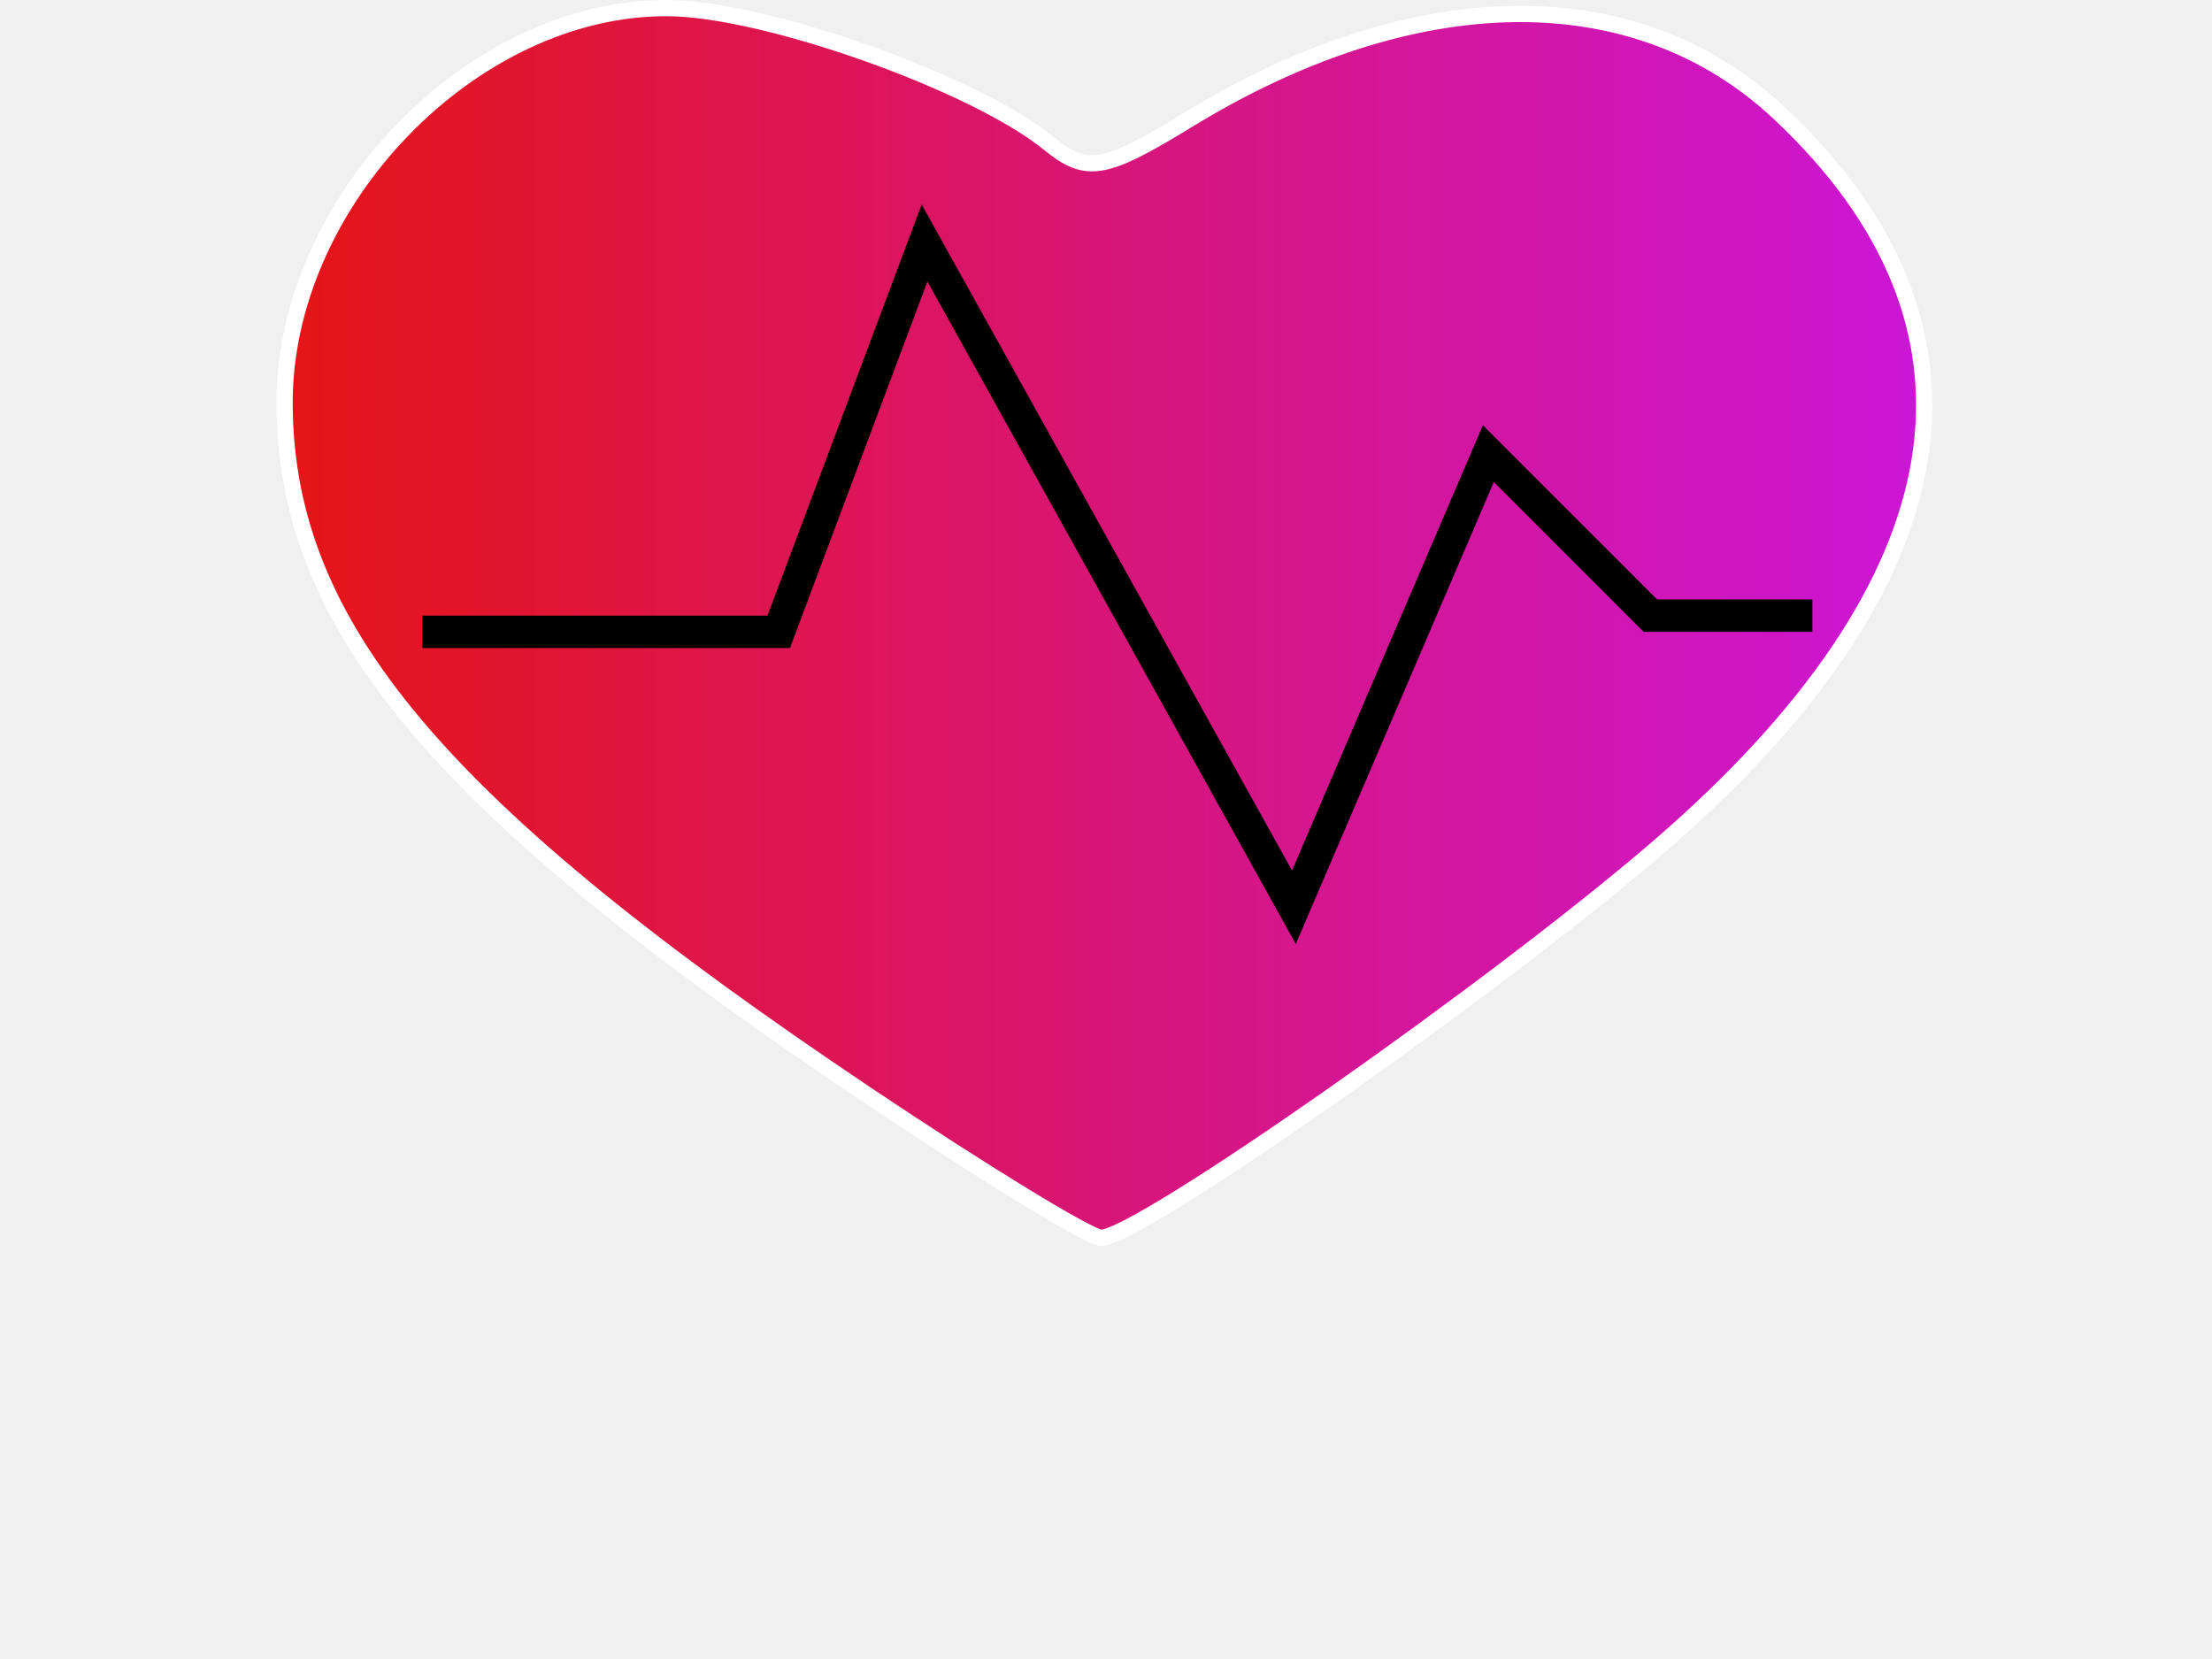
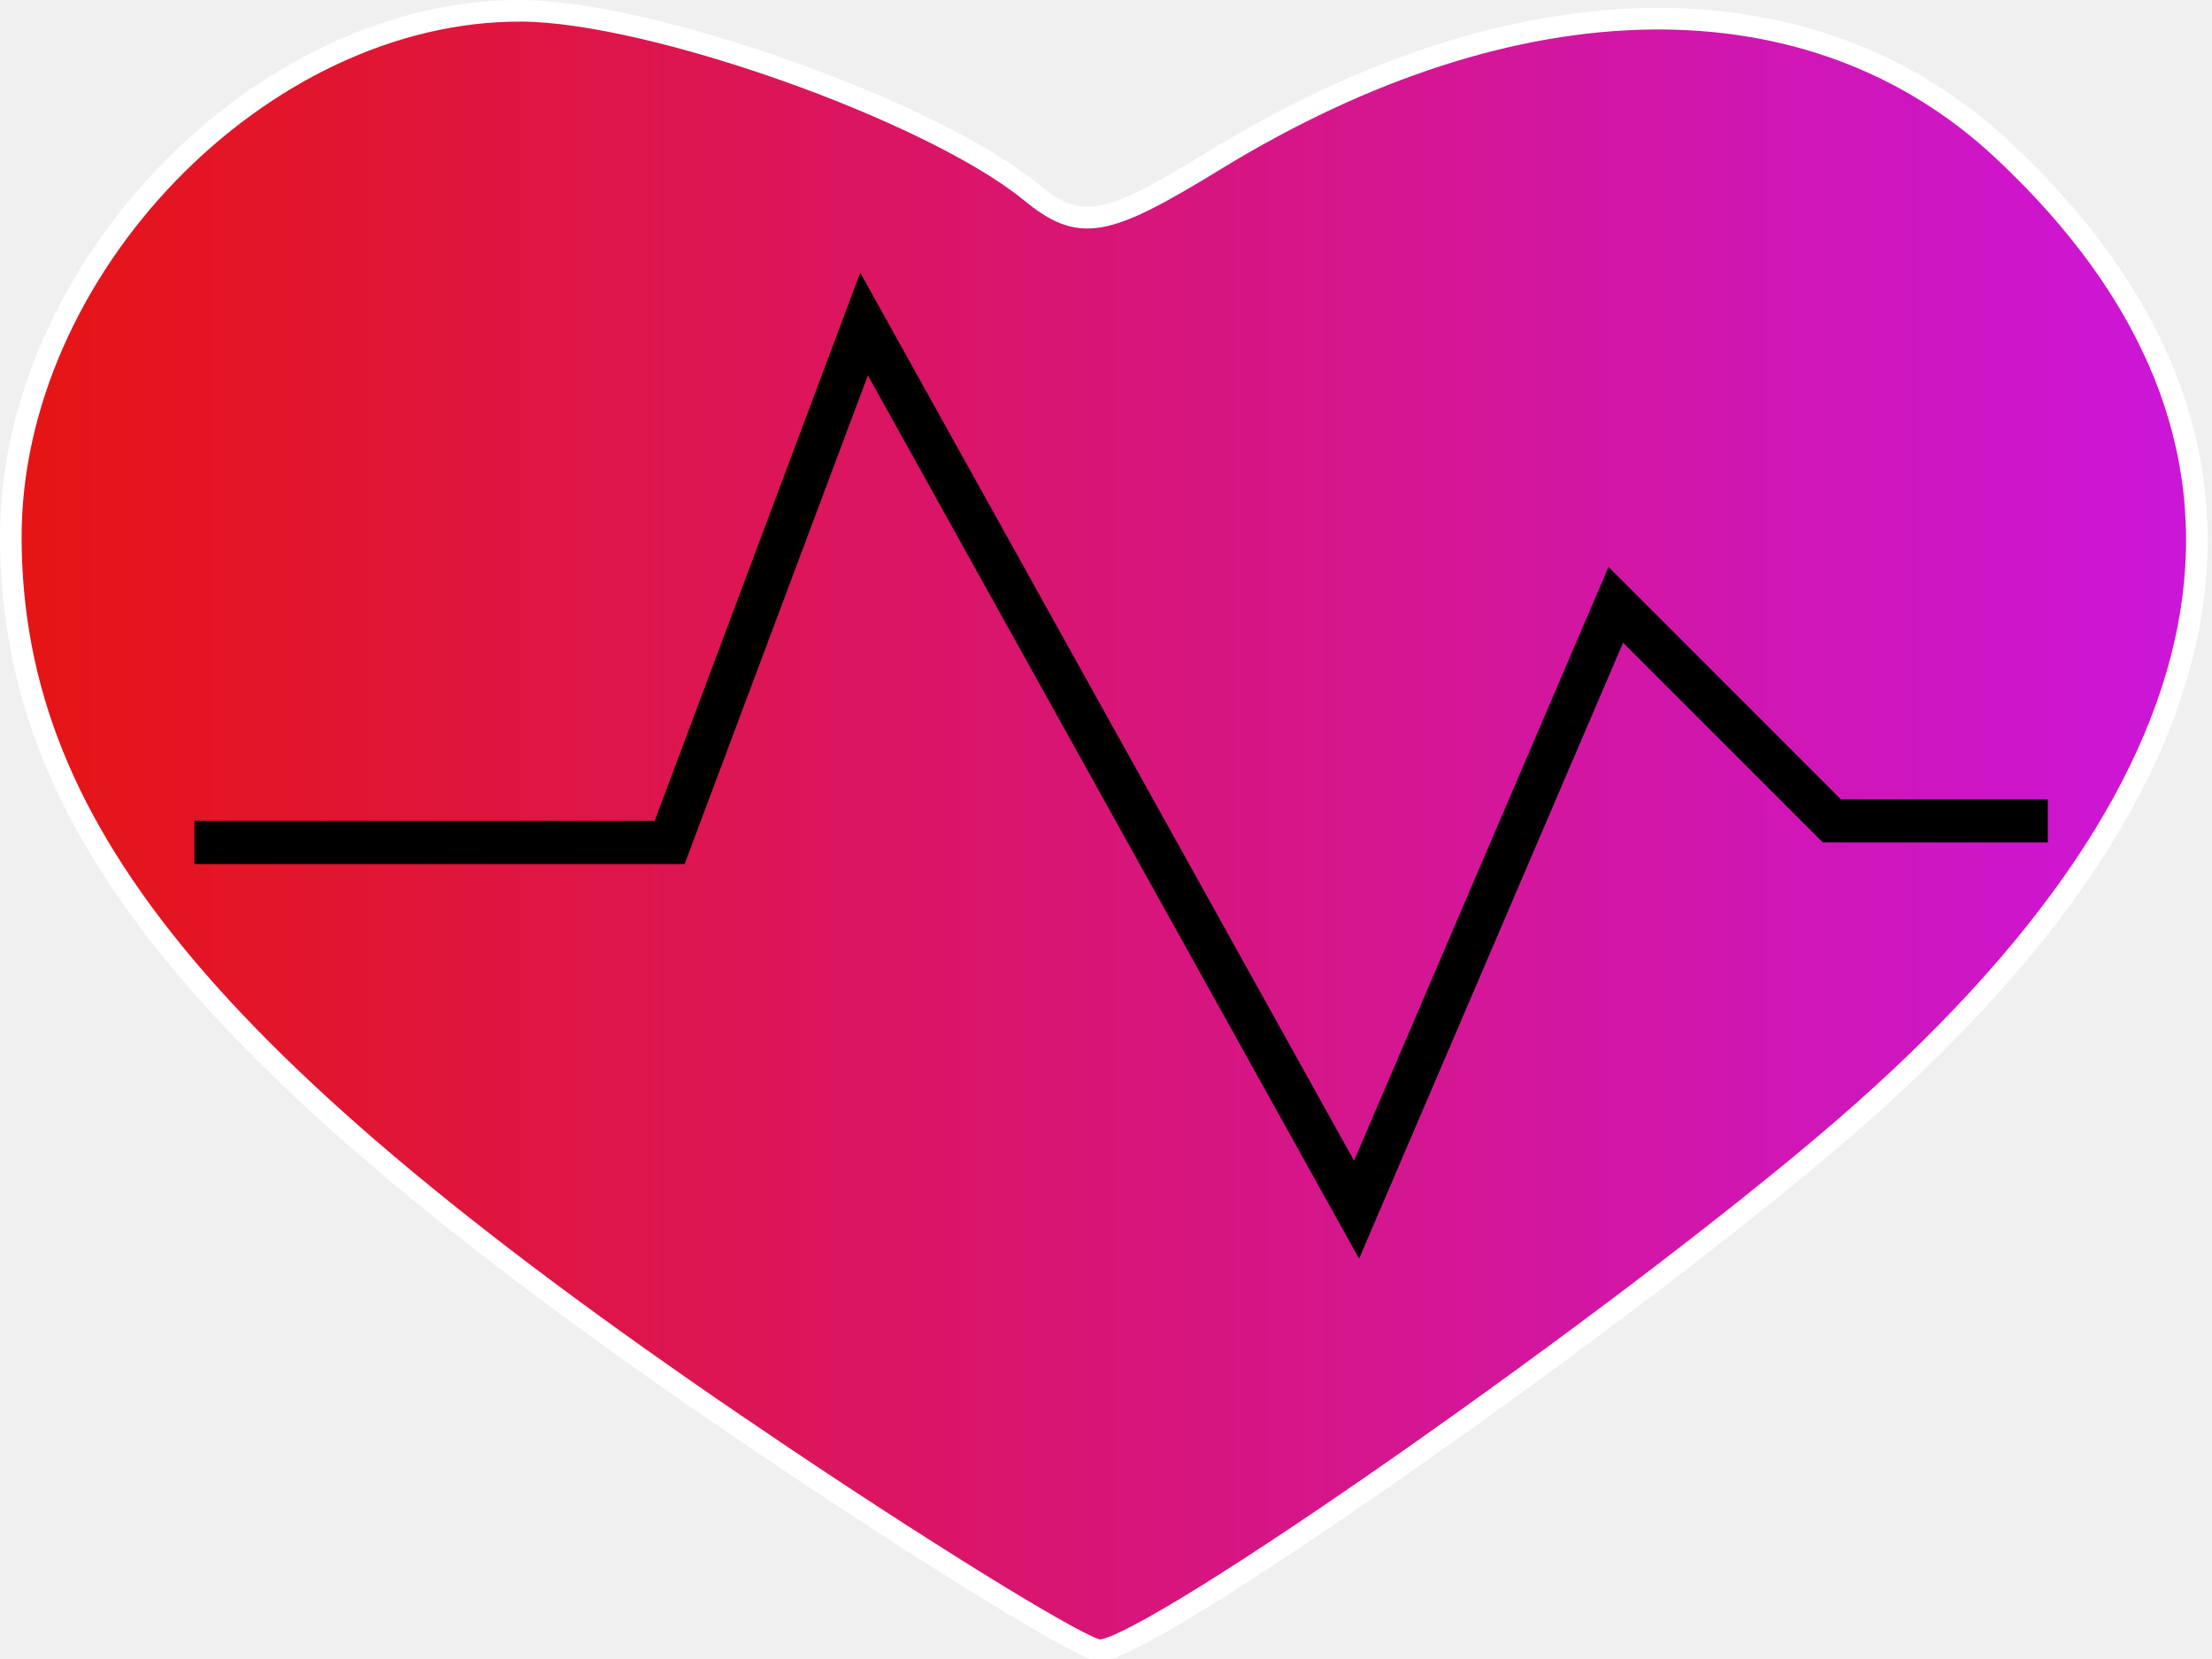
- <svg xmlns="http://www.w3.org/2000/svg" width="1024" height="768" viewBox="0 0 1024 1024">
+ <svg xmlns="http://www.w3.org/2000/svg" width="1024" height="768" viewBox="0 0 1024 768">
  <defs>
    <linearGradient id="heartcolor" x1="0" y1="0" x2="1" y2="0">
      <stop stop-color="#e51414" stop-opacity="0.996" offset="0" />
      <stop stop-color="#cb15d8" stop-opacity="0.996" offset="1" />
    </linearGradient>
  </defs>
  <g>
    <path id="heart" stroke="#ffffff" fill="url(#heartcolor)" fill-rule="evenodd" stroke-width="10" d="m364.106,675.518c-263.961,-176.9 -358.339,-288.804 -359.103,-425.795c-0.698,-124.883 115.805,-245.415 236.54,-244.72c60.291,0.347 189.615,46.312 235.411,83.669c23.073,18.823 34.003,16.967 85.374,-14.5c139.813,-85.637 276.342,-87.435 364.763,-4.802c141.317,132.065 115.589,289.774 -73.96,453.362c-100.774,86.973 -320.845,241.268 -344.119,241.268c-7.082,0 -72.289,-39.817 -144.905,-88.482l0,0l0,0l0,0z" />
    <path style="fill:none;stroke:#000000;stroke-width:20;stroke-linecap:butt;stroke-linejoin:miter;stroke-opacity:1" d="m 90,390 c 0,0 10,0 220,-0 l 90,-240 228,410 120,-280 100,100 h 100" id="path431" />
  </g>
</svg>
